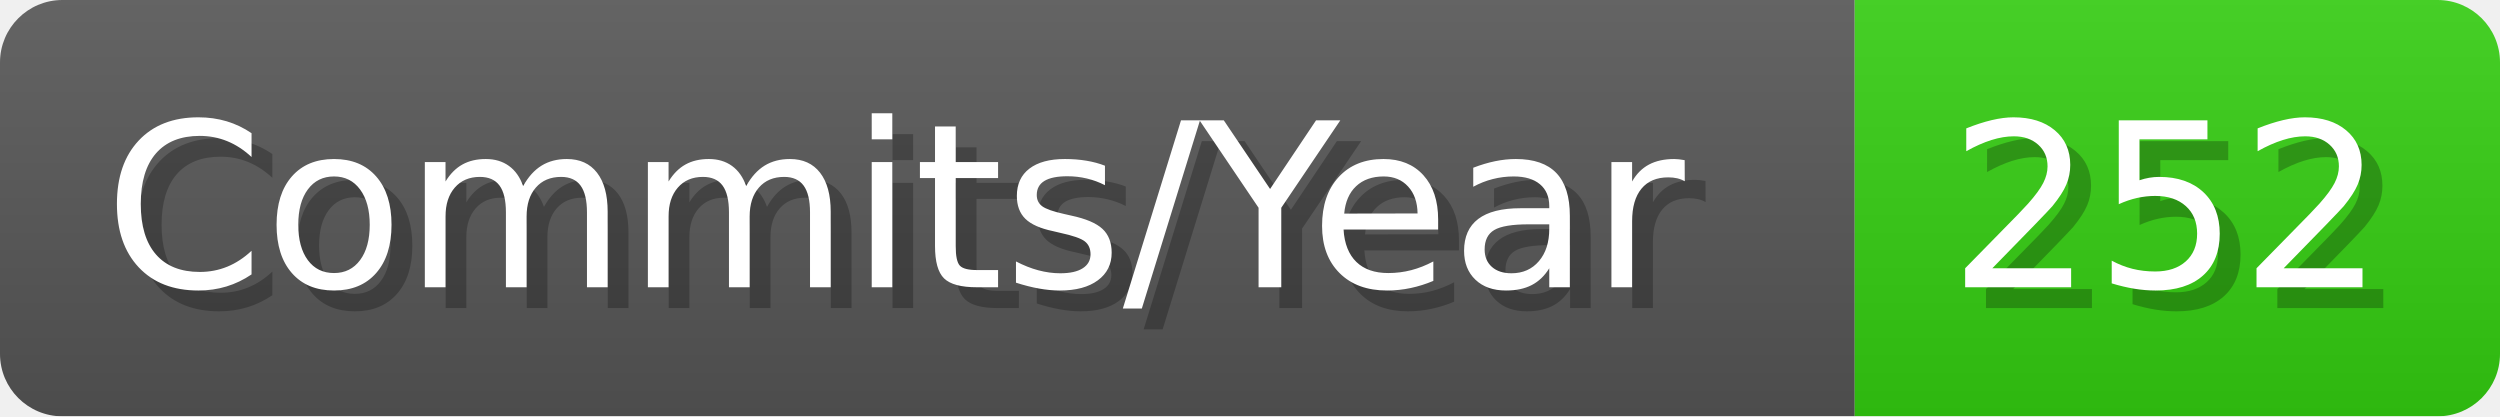
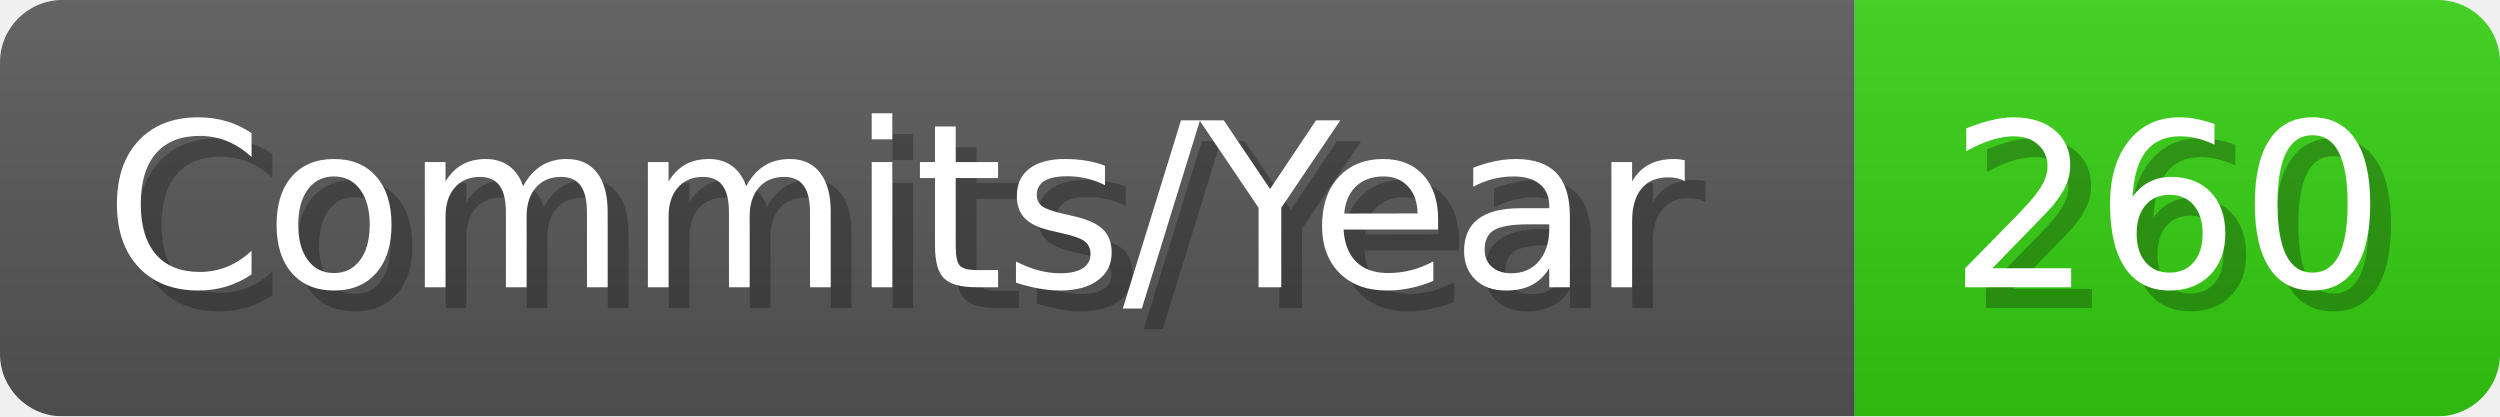
- <svg xmlns="http://www.w3.org/2000/svg" width="120.1" height="20" viewBox="0 0 1201 200" role="img" aria-label="Commits/Year: 252">
+ <svg xmlns="http://www.w3.org/2000/svg" width="120.1" height="20" viewBox="0 0 1201 200" role="img" aria-label="Commits/Year: 260">
  <linearGradient id="aUPdi" x2="0" y2="100%">
    <stop offset="0" stop-opacity=".1" stop-color="#EEE" />
    <stop offset="1" stop-opacity=".1" />
  </linearGradient>
  <mask id="WfAiQ">
    <rect width="1201" height="200" rx="30" fill="#FFF" />
  </mask>
  <g mask="url(#WfAiQ)">
    <rect width="891" height="200" fill="#555" />
    <rect width="310" height="200" fill="#3C1" x="891" />
    <rect width="1201" height="200" fill="url(#aUPdi)" />
  </g>
  <g aria-hidden="true" fill="#fff" text-anchor="start" font-family="Verdana,DejaVu Sans,sans-serif" font-size="110">
    <text x="60" y="148" textLength="791" fill="#000" opacity="0.25">Commits/Year</text>
    <text x="50" y="138" textLength="791">Commits/Year</text>
-     <text x="946" y="148" textLength="210" fill="#000" opacity="0.25">252</text>
-     <text x="936" y="138" textLength="210">252</text>
+     <text x="946" y="148" textLength="210" fill="#000" opacity="0.25">260</text>
+     <text x="936" y="138" textLength="210">260</text>
  </g>
</svg>
